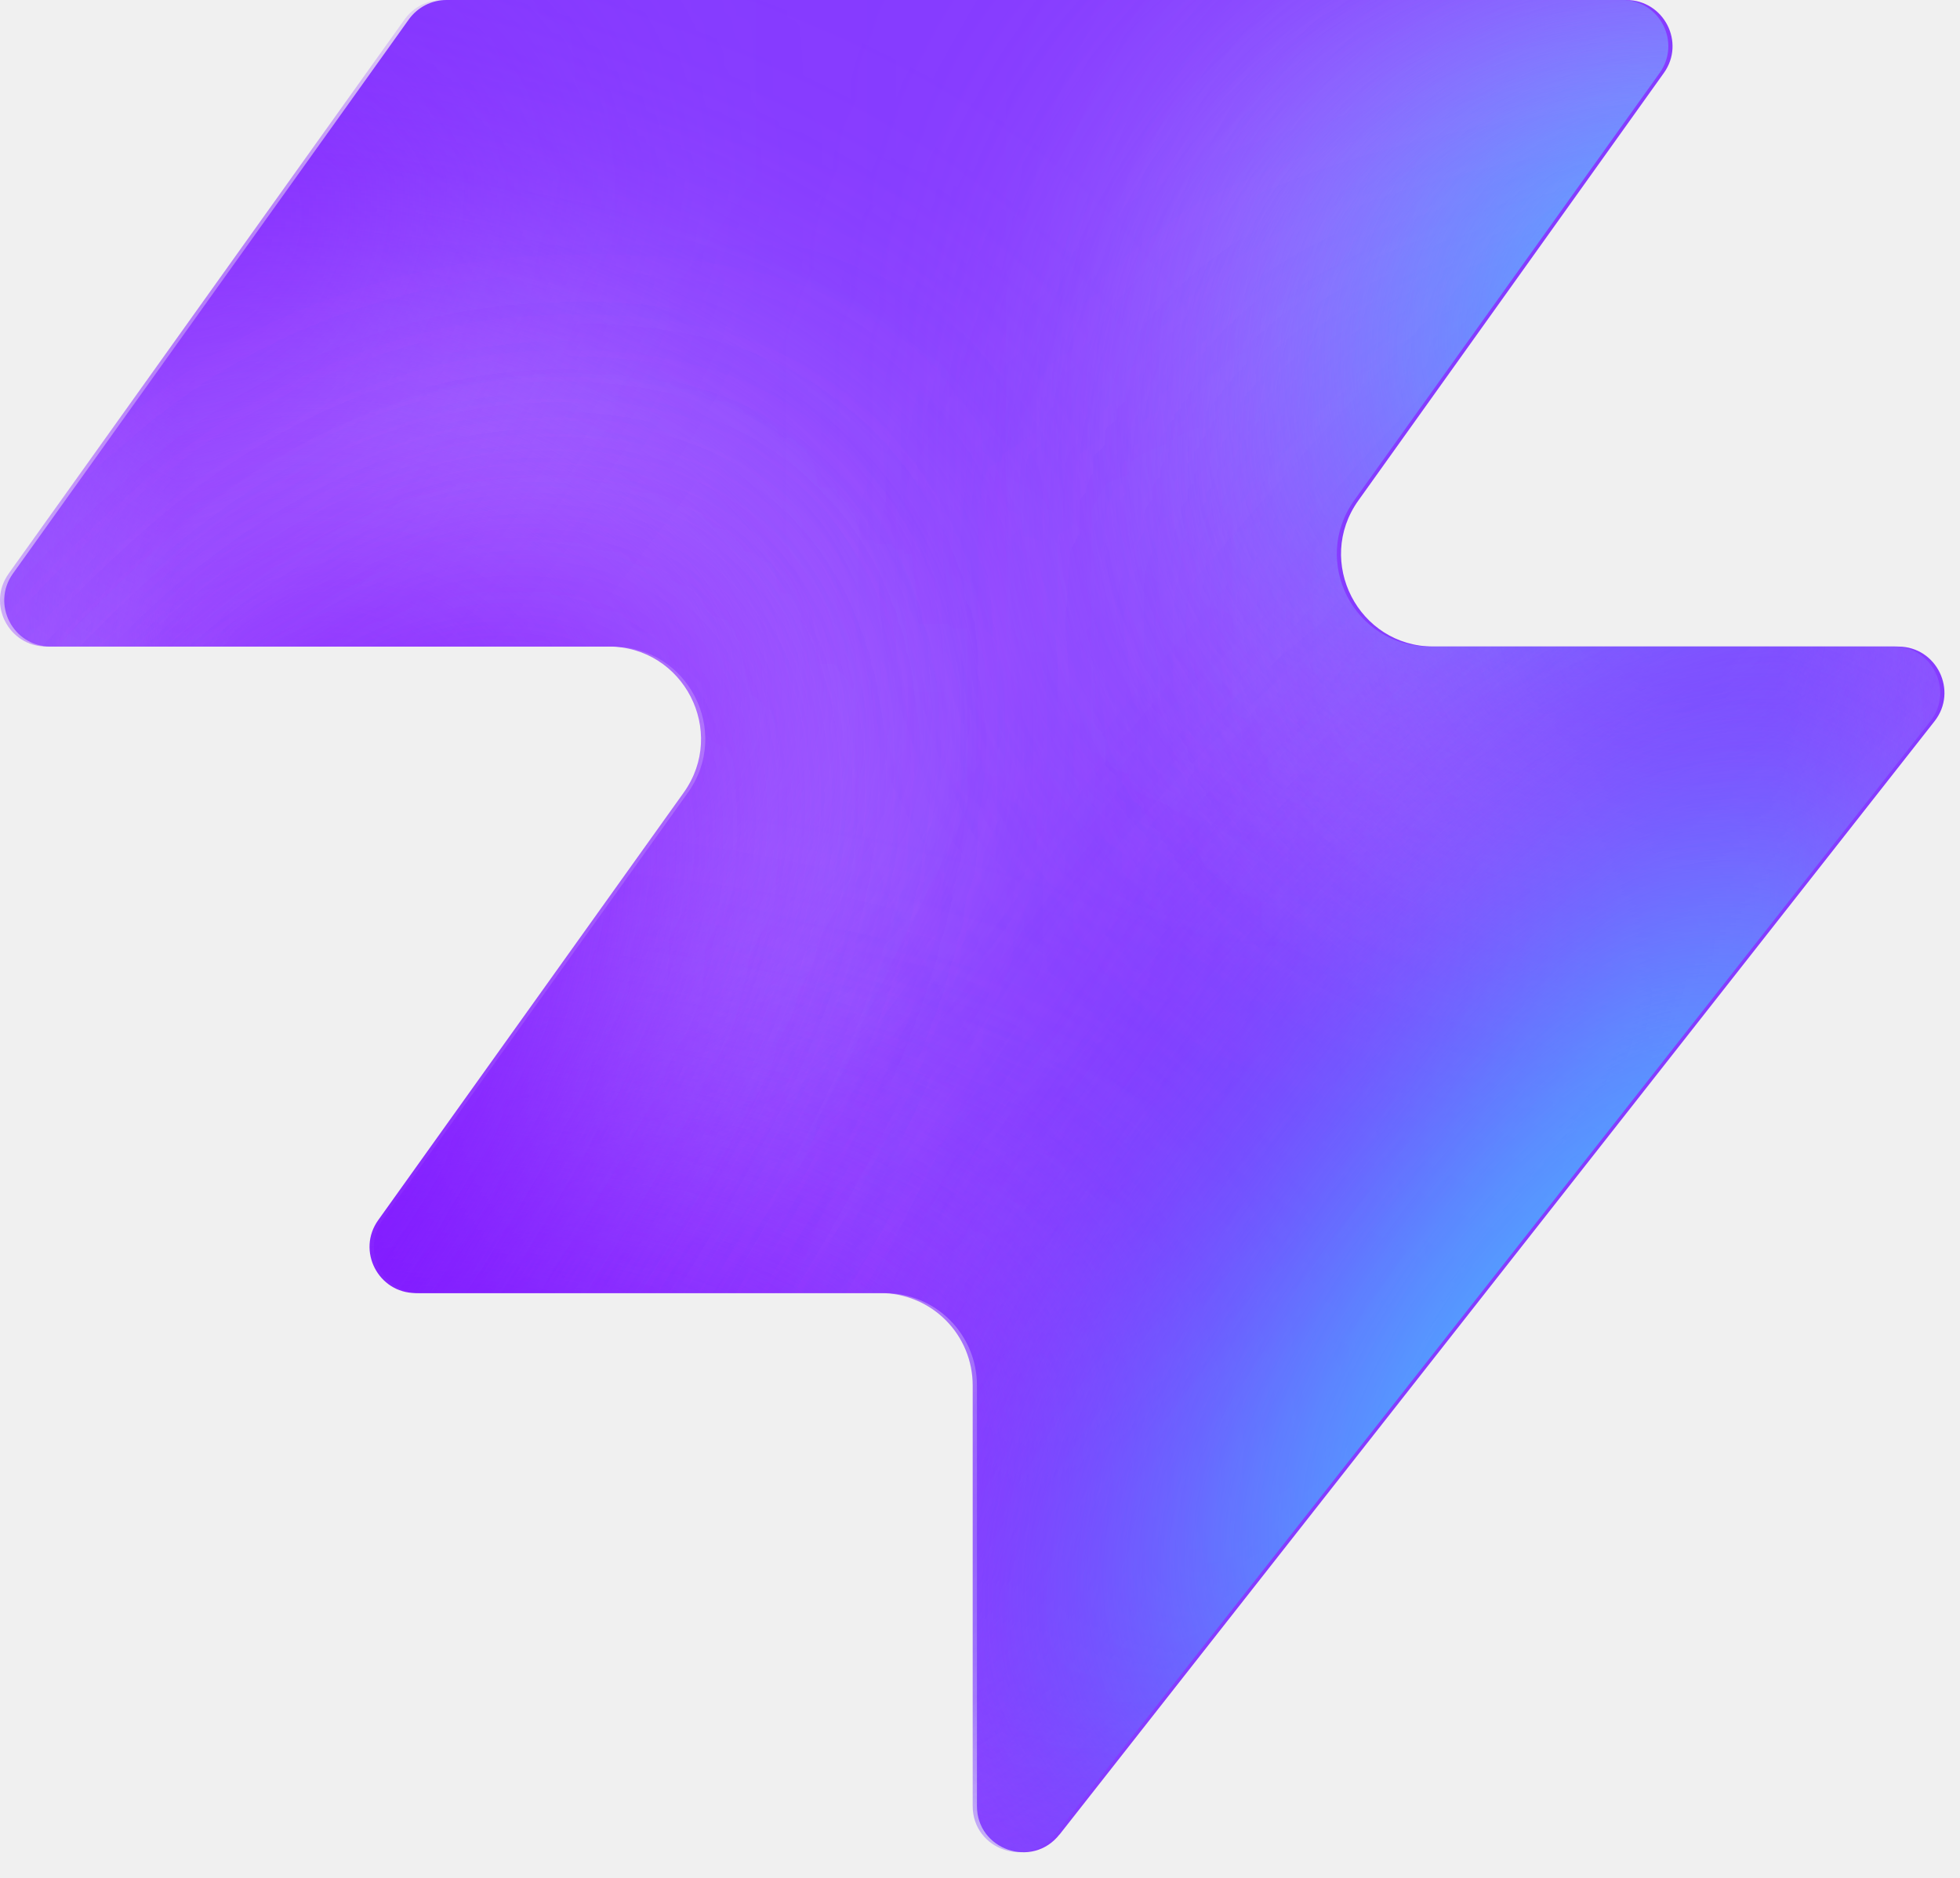
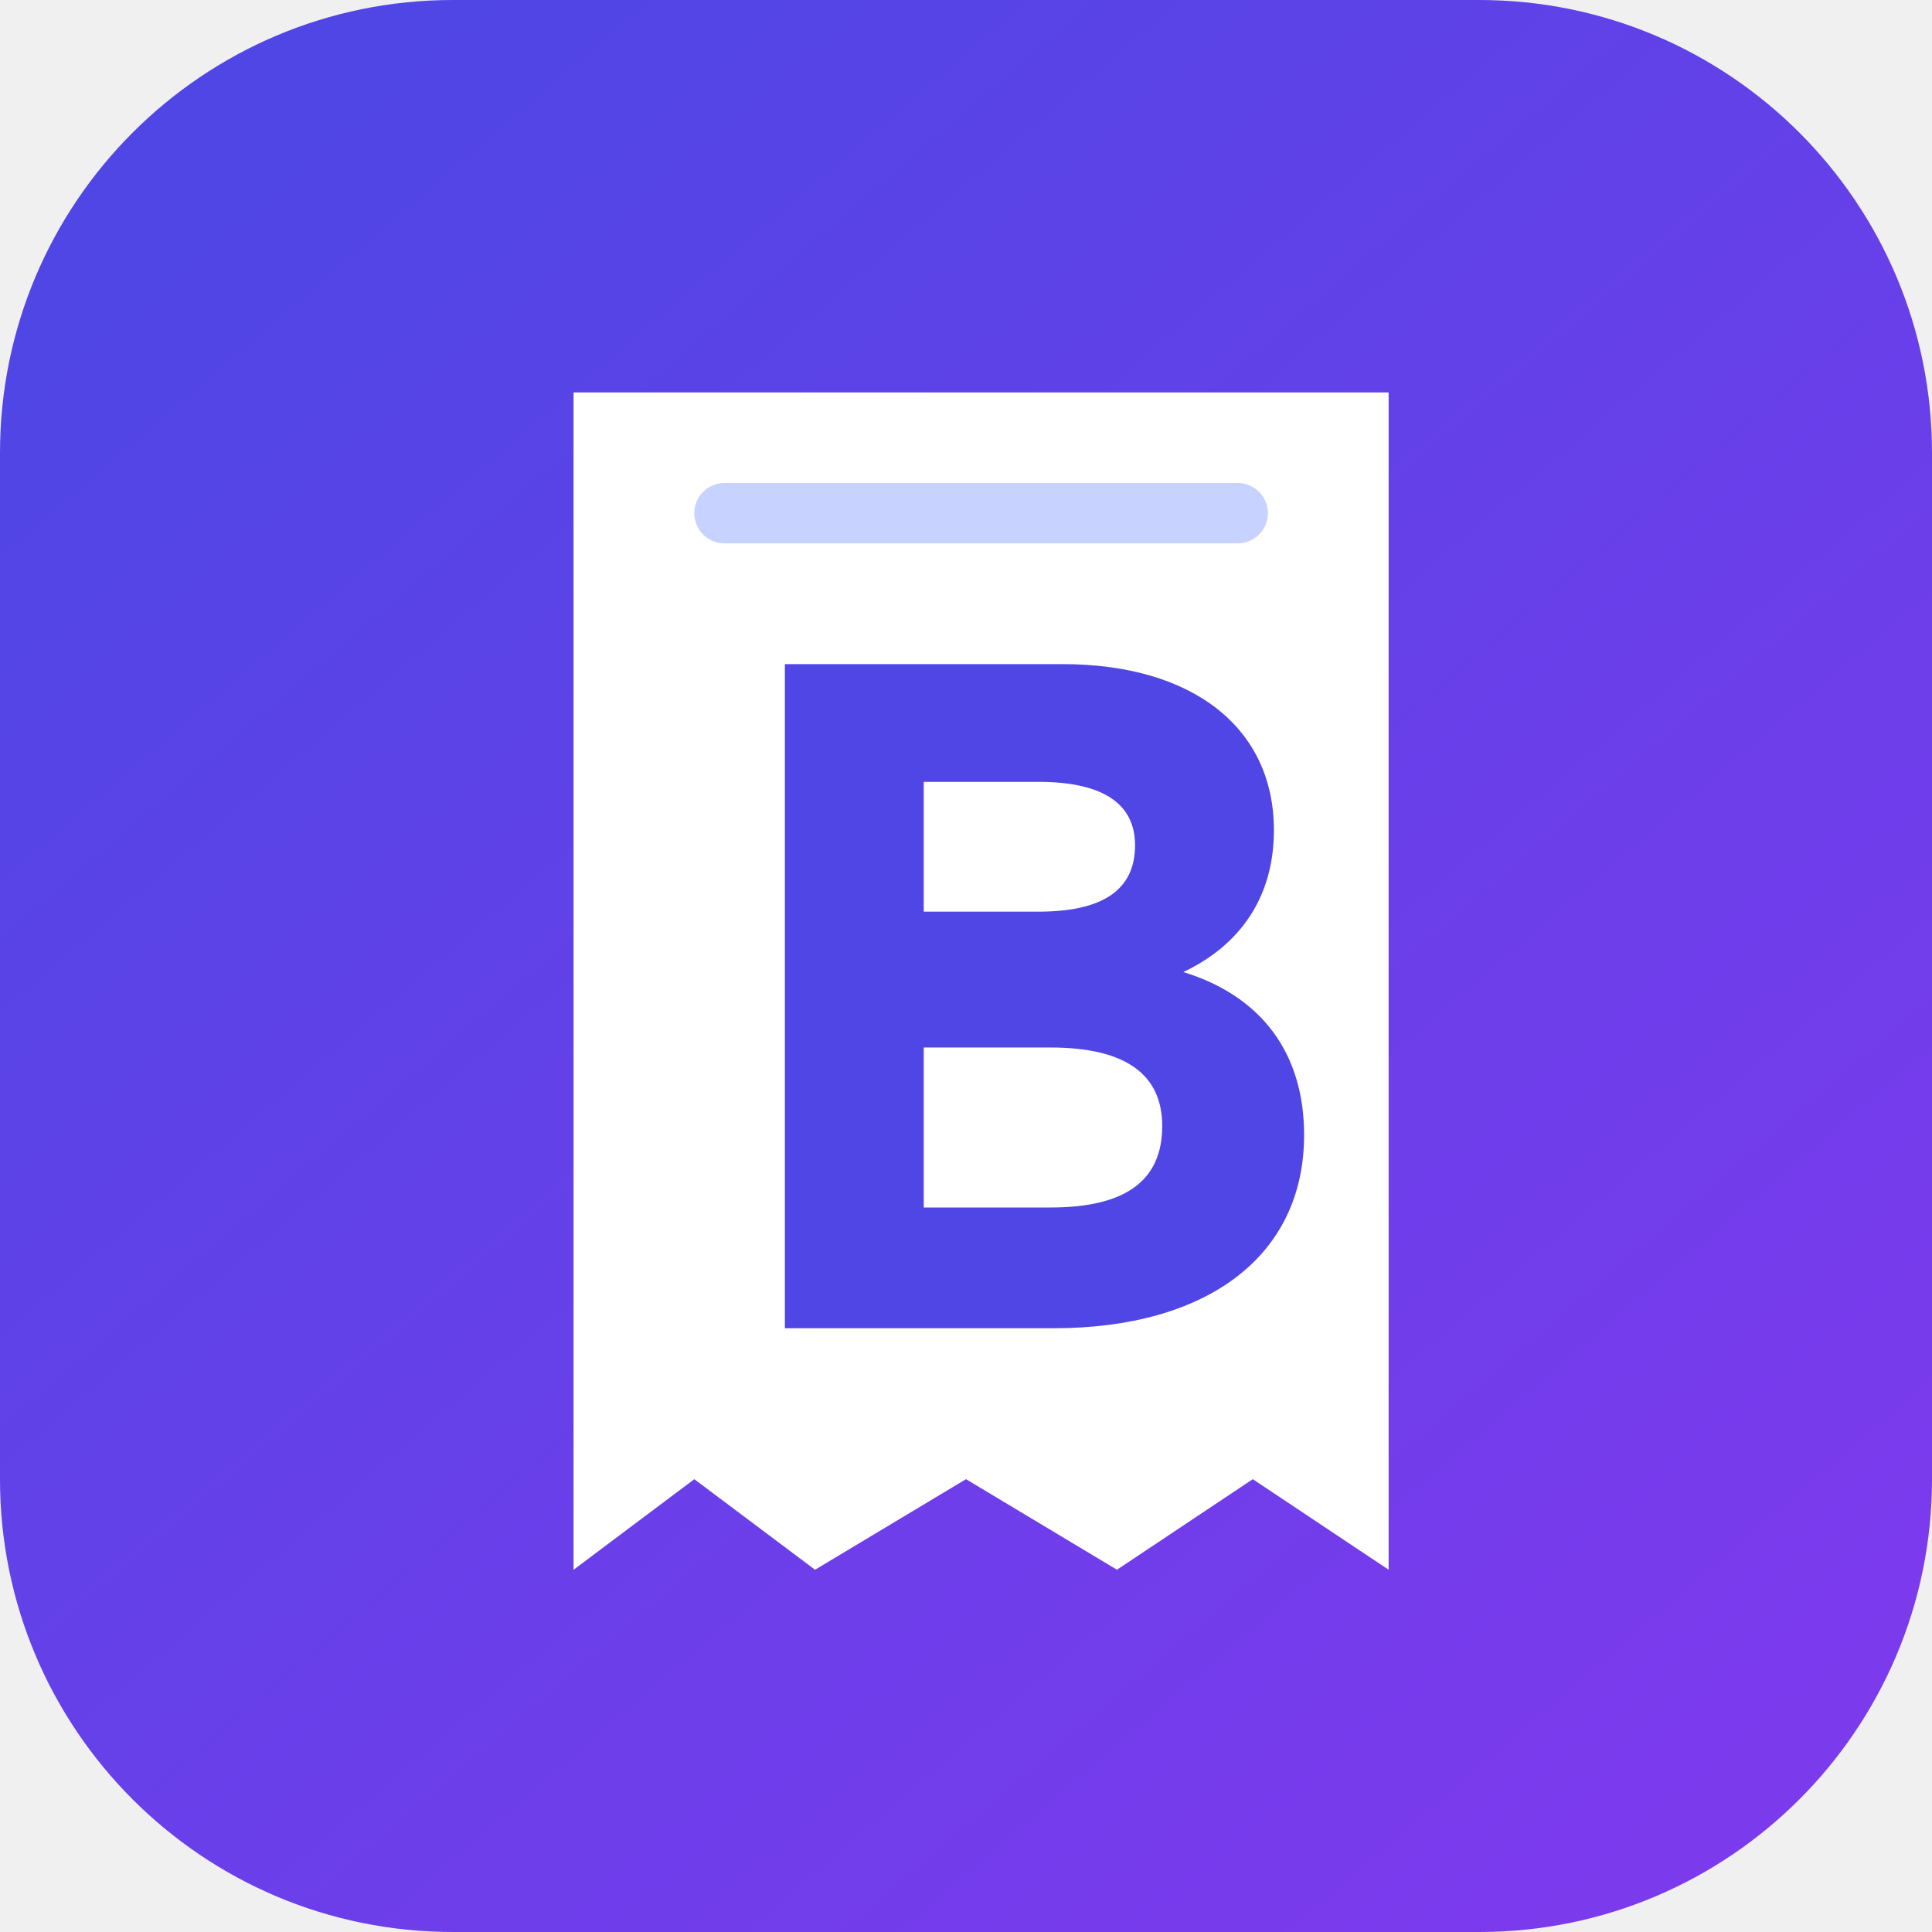
- <svg xmlns="http://www.w3.org/2000/svg" width="48" height="46" fill="none" viewBox="0 0 48 46">
-   <path fill="#863bff" d="M25.946 44.938c-.664.845-2.021.375-2.021-.698V33.937a2.26 2.26 0 0 0-2.262-2.262H10.287c-.92 0-1.456-1.04-.92-1.788l7.48-10.471c1.07-1.497 0-3.578-1.842-3.578H1.237c-.92 0-1.456-1.04-.92-1.788L10.013.474c.214-.297.556-.474.92-.474h28.894c.92 0 1.456 1.04.92 1.788l-7.48 10.471c-1.07 1.498 0 3.579 1.842 3.579h11.377c.943 0 1.473 1.088.89 1.83L25.947 44.94z" style="fill:#863bff;fill:color(display-p3 .525 .23 1);fill-opacity:1" />
-   <mask id="a" width="48" height="46" x="0" y="0" maskUnits="userSpaceOnUse" style="mask-type:alpha">
-     <path fill="#000" d="M25.842 44.938c-.664.844-2.021.375-2.021-.698V33.937a2.26 2.26 0 0 0-2.262-2.262H10.183c-.92 0-1.456-1.04-.92-1.788l7.48-10.471c1.07-1.498 0-3.579-1.842-3.579H1.133c-.92 0-1.456-1.04-.92-1.787L9.91.473c.214-.297.556-.474.92-.474h28.894c.92 0 1.456 1.04.92 1.788l-7.48 10.471c-1.07 1.498 0 3.578 1.842 3.578h11.377c.943 0 1.473 1.088.89 1.832L25.843 44.94z" style="fill:#000;fill-opacity:1" />
-   </mask>
-   <g mask="url(#a)">
-     <g filter="url(#b)">
-       <ellipse cx="5.508" cy="14.704" fill="#ede6ff" rx="5.508" ry="14.704" style="fill:#ede6ff;fill:color(display-p3 .927 .903 1);fill-opacity:1" transform="matrix(.00324 1 1 -.00324 -4.47 31.516)" />
-     </g>
-     <g filter="url(#c)">
-       <ellipse cx="10.399" cy="29.851" fill="#ede6ff" rx="10.399" ry="29.851" style="fill:#ede6ff;fill:color(display-p3 .927 .903 1);fill-opacity:1" transform="matrix(.00324 1 1 -.00324 -39.328 7.883)" />
-     </g>
-     <g filter="url(#d)">
-       <ellipse cx="5.508" cy="30.487" fill="#7e14ff" rx="5.508" ry="30.487" style="fill:#7e14ff;fill:color(display-p3 .492 .077 1);fill-opacity:1" transform="rotate(89.814 -25.913 -14.639)scale(1 -1)" />
-     </g>
-     <g filter="url(#e)">
-       <ellipse cx="5.508" cy="30.599" fill="#7e14ff" rx="5.508" ry="30.599" style="fill:#7e14ff;fill:color(display-p3 .492 .077 1);fill-opacity:1" transform="rotate(89.814 -32.644 -3.334)scale(1 -1)" />
-     </g>
-     <g filter="url(#f)">
-       <ellipse cx="5.508" cy="30.599" fill="#7e14ff" rx="5.508" ry="30.599" style="fill:#7e14ff;fill:color(display-p3 .492 .077 1);fill-opacity:1" transform="matrix(.00324 1 1 -.00324 -34.34 30.47)" />
-     </g>
-     <g filter="url(#g)">
-       <ellipse cx="14.072" cy="22.078" fill="#ede6ff" rx="14.072" ry="22.078" style="fill:#ede6ff;fill:color(display-p3 .927 .903 1);fill-opacity:1" transform="rotate(93.35 24.506 48.493)scale(-1 1)" />
-     </g>
-     <g filter="url(#h)">
-       <ellipse cx="3.47" cy="21.501" fill="#7e14ff" rx="3.47" ry="21.501" style="fill:#7e14ff;fill:color(display-p3 .492 .077 1);fill-opacity:1" transform="rotate(89.009 28.708 47.59)scale(-1 1)" />
-     </g>
-     <g filter="url(#i)">
-       <ellipse cx="3.47" cy="21.501" fill="#7e14ff" rx="3.47" ry="21.501" style="fill:#7e14ff;fill:color(display-p3 .492 .077 1);fill-opacity:1" transform="rotate(89.009 28.708 47.59)scale(-1 1)" />
-     </g>
-     <g filter="url(#j)">
-       <ellipse cx=".387" cy="8.972" fill="#7e14ff" rx="4.407" ry="29.108" style="fill:#7e14ff;fill:color(display-p3 .492 .077 1);fill-opacity:1" transform="rotate(39.51 .387 8.972)" />
-     </g>
-     <g filter="url(#k)">
-       <ellipse cx="47.523" cy="-6.092" fill="#7e14ff" rx="4.407" ry="29.108" style="fill:#7e14ff;fill:color(display-p3 .492 .077 1);fill-opacity:1" transform="rotate(37.892 47.523 -6.092)" />
-     </g>
-     <g filter="url(#l)">
-       <ellipse cx="41.412" cy="6.333" fill="#47bfff" rx="5.971" ry="9.665" style="fill:#47bfff;fill:color(display-p3 .28 .748 1);fill-opacity:1" transform="rotate(37.892 41.412 6.333)" />
-     </g>
-     <g filter="url(#m)">
-       <ellipse cx="-1.879" cy="38.332" fill="#7e14ff" rx="4.407" ry="29.108" style="fill:#7e14ff;fill:color(display-p3 .492 .077 1);fill-opacity:1" transform="rotate(37.892 -1.88 38.332)" />
-     </g>
-     <g filter="url(#n)">
-       <ellipse cx="-1.879" cy="38.332" fill="#7e14ff" rx="4.407" ry="29.108" style="fill:#7e14ff;fill:color(display-p3 .492 .077 1);fill-opacity:1" transform="rotate(37.892 -1.88 38.332)" />
-     </g>
-     <g filter="url(#o)">
-       <ellipse cx="35.651" cy="29.907" fill="#7e14ff" rx="4.407" ry="29.108" style="fill:#7e14ff;fill:color(display-p3 .492 .077 1);fill-opacity:1" transform="rotate(37.892 35.651 29.907)" />
-     </g>
-     <g filter="url(#p)">
-       <ellipse cx="38.418" cy="32.4" fill="#47bfff" rx="5.971" ry="15.297" style="fill:#47bfff;fill:color(display-p3 .28 .748 1);fill-opacity:1" transform="rotate(37.892 38.418 32.4)" />
-     </g>
-   </g>
+ <svg xmlns="http://www.w3.org/2000/svg" viewBox="0 0 64 64">
  <defs>
-     <filter id="b" width="60.045" height="41.654" x="-19.77" y="16.149" color-interpolation-filters="sRGB" filterUnits="userSpaceOnUse">
-       <feFlood flood-opacity="0" result="BackgroundImageFix" />
-       <feBlend in="SourceGraphic" in2="BackgroundImageFix" result="shape" />
-       <feGaussianBlur result="effect1_foregroundBlur_2002_17158" stdDeviation="7.659" />
-     </filter>
-     <filter id="c" width="90.34" height="51.437" x="-54.613" y="-7.533" color-interpolation-filters="sRGB" filterUnits="userSpaceOnUse">
-       <feFlood flood-opacity="0" result="BackgroundImageFix" />
-       <feBlend in="SourceGraphic" in2="BackgroundImageFix" result="shape" />
-       <feGaussianBlur result="effect1_foregroundBlur_2002_17158" stdDeviation="7.659" />
-     </filter>
-     <filter id="d" width="79.355" height="29.4" x="-49.64" y="2.03" color-interpolation-filters="sRGB" filterUnits="userSpaceOnUse">
-       <feFlood flood-opacity="0" result="BackgroundImageFix" />
-       <feBlend in="SourceGraphic" in2="BackgroundImageFix" result="shape" />
-       <feGaussianBlur result="effect1_foregroundBlur_2002_17158" stdDeviation="4.596" />
-     </filter>
-     <filter id="e" width="79.579" height="29.4" x="-45.045" y="20.029" color-interpolation-filters="sRGB" filterUnits="userSpaceOnUse">
-       <feFlood flood-opacity="0" result="BackgroundImageFix" />
-       <feBlend in="SourceGraphic" in2="BackgroundImageFix" result="shape" />
-       <feGaussianBlur result="effect1_foregroundBlur_2002_17158" stdDeviation="4.596" />
-     </filter>
-     <filter id="f" width="79.579" height="29.4" x="-43.513" y="21.178" color-interpolation-filters="sRGB" filterUnits="userSpaceOnUse">
-       <feFlood flood-opacity="0" result="BackgroundImageFix" />
-       <feBlend in="SourceGraphic" in2="BackgroundImageFix" result="shape" />
-       <feGaussianBlur result="effect1_foregroundBlur_2002_17158" stdDeviation="4.596" />
-     </filter>
-     <filter id="g" width="74.749" height="58.852" x="15.756" y="-17.901" color-interpolation-filters="sRGB" filterUnits="userSpaceOnUse">
-       <feFlood flood-opacity="0" result="BackgroundImageFix" />
-       <feBlend in="SourceGraphic" in2="BackgroundImageFix" result="shape" />
-       <feGaussianBlur result="effect1_foregroundBlur_2002_17158" stdDeviation="7.659" />
-     </filter>
-     <filter id="h" width="61.377" height="25.362" x="23.548" y="2.284" color-interpolation-filters="sRGB" filterUnits="userSpaceOnUse">
-       <feFlood flood-opacity="0" result="BackgroundImageFix" />
-       <feBlend in="SourceGraphic" in2="BackgroundImageFix" result="shape" />
-       <feGaussianBlur result="effect1_foregroundBlur_2002_17158" stdDeviation="4.596" />
-     </filter>
-     <filter id="i" width="61.377" height="25.362" x="23.548" y="2.284" color-interpolation-filters="sRGB" filterUnits="userSpaceOnUse">
-       <feFlood flood-opacity="0" result="BackgroundImageFix" />
-       <feBlend in="SourceGraphic" in2="BackgroundImageFix" result="shape" />
-       <feGaussianBlur result="effect1_foregroundBlur_2002_17158" stdDeviation="4.596" />
-     </filter>
-     <filter id="j" width="56.045" height="63.649" x="-27.636" y="-22.853" color-interpolation-filters="sRGB" filterUnits="userSpaceOnUse">
-       <feFlood flood-opacity="0" result="BackgroundImageFix" />
-       <feBlend in="SourceGraphic" in2="BackgroundImageFix" result="shape" />
-       <feGaussianBlur result="effect1_foregroundBlur_2002_17158" stdDeviation="4.596" />
-     </filter>
-     <filter id="k" width="54.814" height="64.646" x="20.116" y="-38.415" color-interpolation-filters="sRGB" filterUnits="userSpaceOnUse">
-       <feFlood flood-opacity="0" result="BackgroundImageFix" />
-       <feBlend in="SourceGraphic" in2="BackgroundImageFix" result="shape" />
-       <feGaussianBlur result="effect1_foregroundBlur_2002_17158" stdDeviation="4.596" />
-     </filter>
-     <filter id="l" width="33.541" height="35.313" x="24.641" y="-11.323" color-interpolation-filters="sRGB" filterUnits="userSpaceOnUse">
-       <feFlood flood-opacity="0" result="BackgroundImageFix" />
-       <feBlend in="SourceGraphic" in2="BackgroundImageFix" result="shape" />
-       <feGaussianBlur result="effect1_foregroundBlur_2002_17158" stdDeviation="4.596" />
-     </filter>
-     <filter id="m" width="54.814" height="64.646" x="-29.286" y="6.009" color-interpolation-filters="sRGB" filterUnits="userSpaceOnUse">
-       <feFlood flood-opacity="0" result="BackgroundImageFix" />
-       <feBlend in="SourceGraphic" in2="BackgroundImageFix" result="shape" />
-       <feGaussianBlur result="effect1_foregroundBlur_2002_17158" stdDeviation="4.596" />
-     </filter>
-     <filter id="n" width="54.814" height="64.646" x="-29.286" y="6.009" color-interpolation-filters="sRGB" filterUnits="userSpaceOnUse">
-       <feFlood flood-opacity="0" result="BackgroundImageFix" />
-       <feBlend in="SourceGraphic" in2="BackgroundImageFix" result="shape" />
-       <feGaussianBlur result="effect1_foregroundBlur_2002_17158" stdDeviation="4.596" />
-     </filter>
-     <filter id="o" width="54.814" height="64.646" x="8.244" y="-2.416" color-interpolation-filters="sRGB" filterUnits="userSpaceOnUse">
-       <feFlood flood-opacity="0" result="BackgroundImageFix" />
-       <feBlend in="SourceGraphic" in2="BackgroundImageFix" result="shape" />
-       <feGaussianBlur result="effect1_foregroundBlur_2002_17158" stdDeviation="4.596" />
-     </filter>
-     <filter id="p" width="39.409" height="43.623" x="18.713" y="10.588" color-interpolation-filters="sRGB" filterUnits="userSpaceOnUse">
-       <feFlood flood-opacity="0" result="BackgroundImageFix" />
-       <feBlend in="SourceGraphic" in2="BackgroundImageFix" result="shape" />
-       <feGaussianBlur result="effect1_foregroundBlur_2002_17158" stdDeviation="4.596" />
-     </filter>
+     <linearGradient id="g" x1="8" y1="4" x2="56" y2="60" gradientUnits="userSpaceOnUse">
+       <stop stop-color="#4f46e5" />
+       <stop offset="1" stop-color="#7c3aed" />
+     </linearGradient>
  </defs>
+   <rect width="64" height="64" rx="15" fill="url(#g)" />
+   <path d="M19 13h27v39l-4.5-3-4.5 3-5-3-5 3-4-3-4 3V13Z" fill="#fff" />
+   <path d="M26 22h9.2c4.3 0 7 2.1 7 5.5 0 2.2-1.1 3.8-3 4.7 2.6.8 4 2.7 4 5.4 0 4-3.2 6.4-8.3 6.4H26V22Zm8.4 8.2c2.1 0 3.2-.7 3.2-2.2 0-1.4-1.1-2.1-3.2-2.1h-3.8v4.3h3.8Zm.4 9.8c2.5 0 3.7-.9 3.7-2.7 0-1.7-1.2-2.6-3.7-2.6h-4.2V40h4.2Z" fill="#4f46e5" />
+   <path d="M24 17h17" stroke="#c7d2fe" stroke-width="2" stroke-linecap="round" />
</svg>
